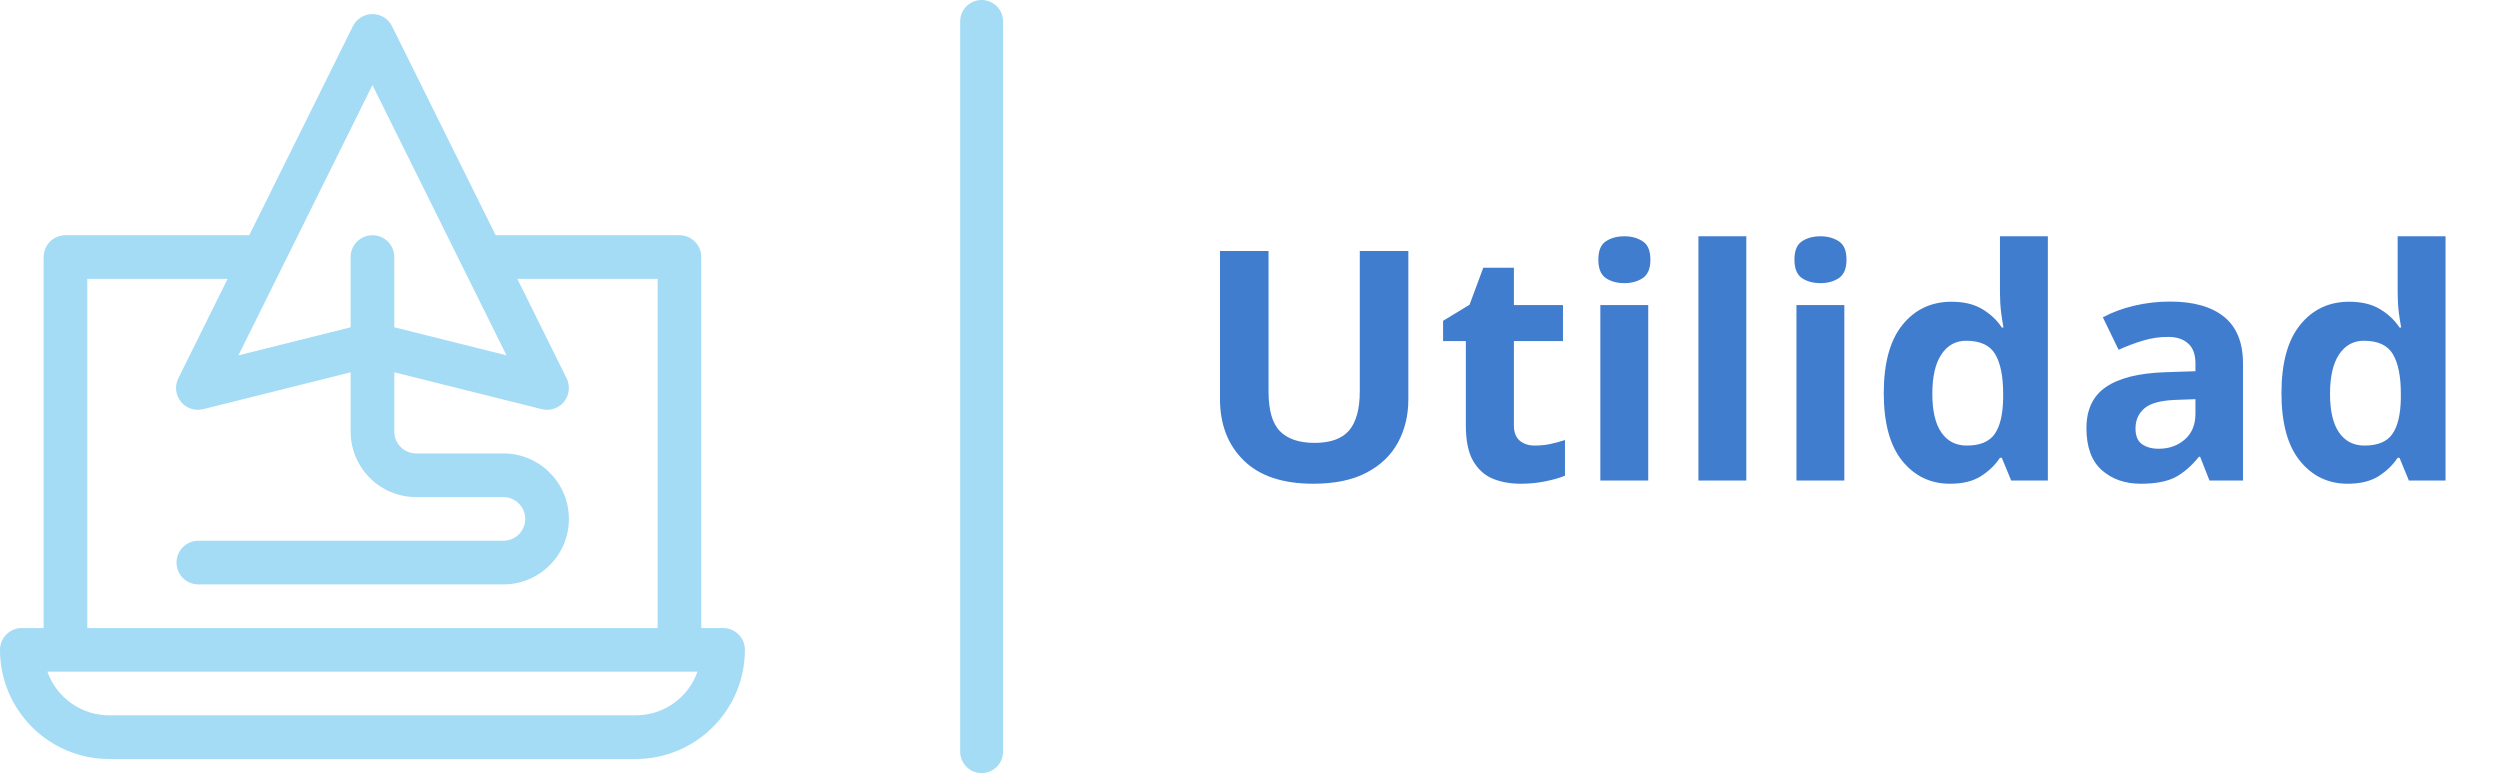
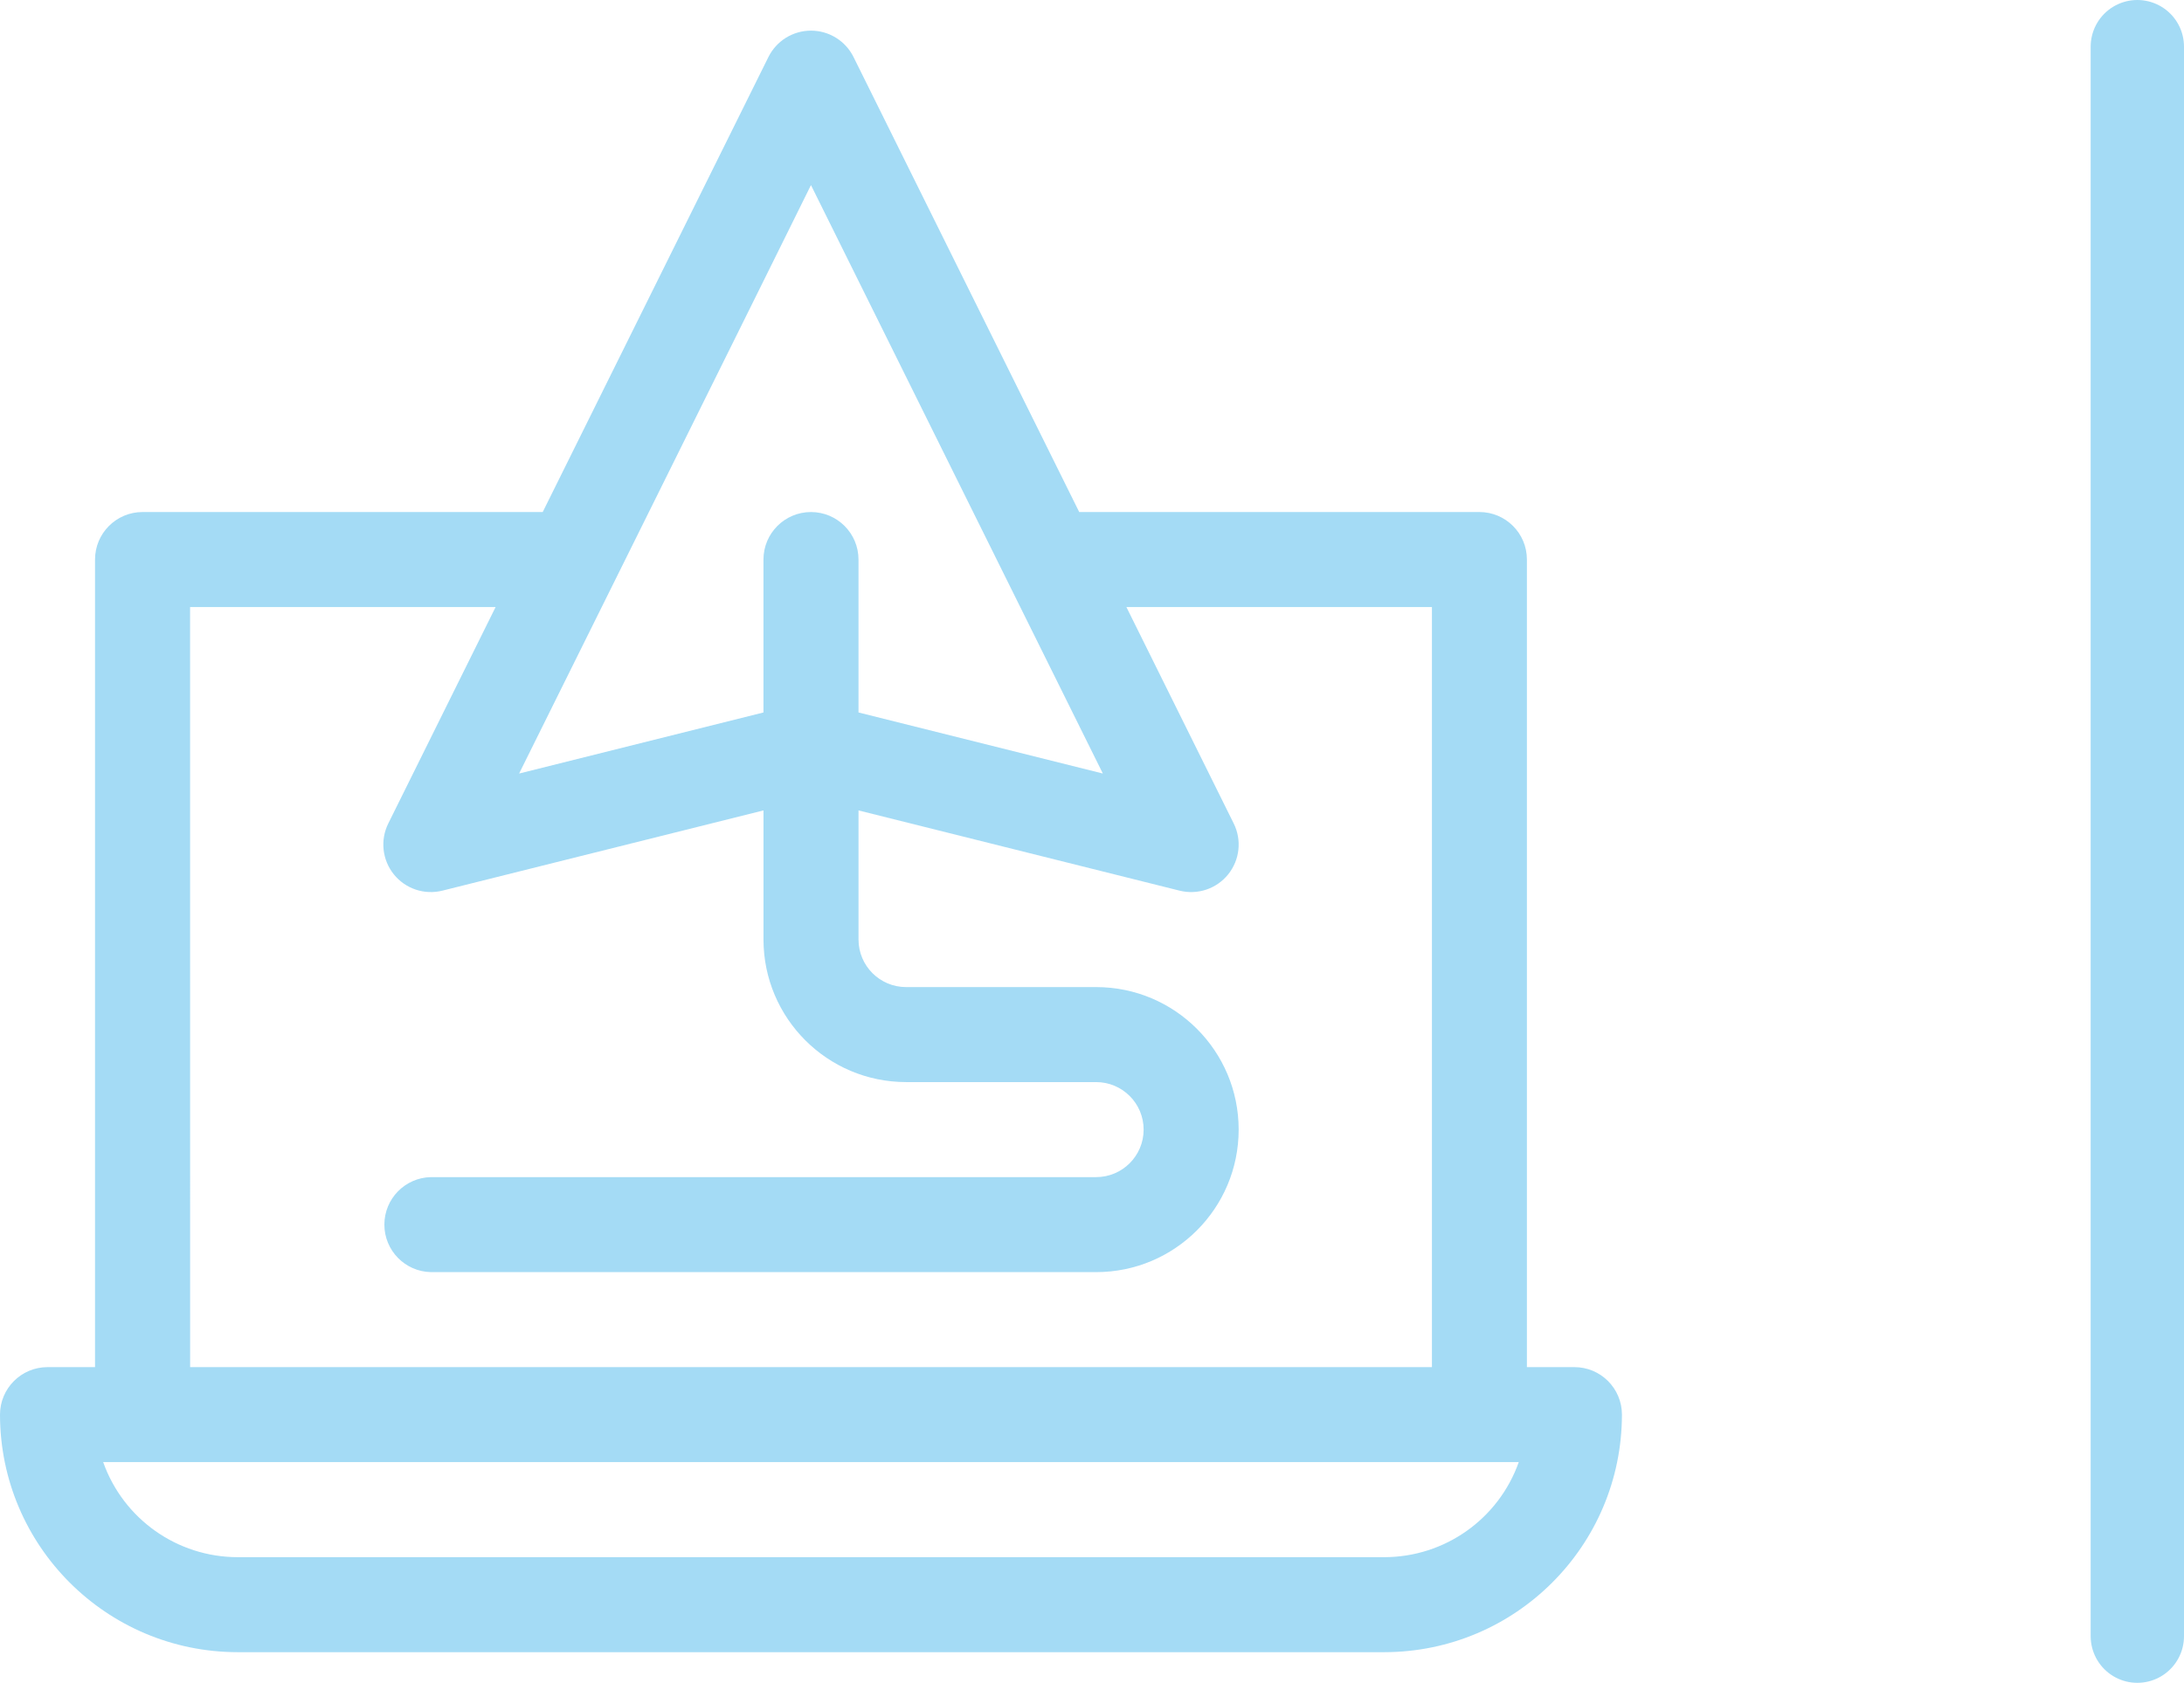
- <svg xmlns="http://www.w3.org/2000/svg" width="233.304" height="72.144" viewBox="0 0 233.304 72.144">
-   <g id="Grupo_12633" data-name="Grupo 12633" transform="translate(-1703.396 -5081.77)">
-     <text id="Utilidad" transform="translate(1814.7 5126.616)" fill="#407dcf" font-size="30" font-family="Montserrat-SemiBold, Montserrat" font-weight="600">
-       <tspan x="0" y="0">Utilidad</tspan>
-     </text>
+ <svg xmlns="http://www.w3.org/2000/svg" width="93.606" height="72.144" viewBox="0 0 93.606 72.144">
+   <g id="Grupo_12641" data-name="Grupo 12641" transform="translate(-1703.396 -5081.77)">
    <line id="Línea_372" data-name="Línea 372" y2="68.144" transform="translate(1795.002 5083.77)" fill="none" stroke="#a4dbf5" stroke-linecap="round" stroke-miterlimit="10" stroke-width="4" />
    <g id="Grupo_11833" data-name="Grupo 11833">
      <path id="Trazado_2540" data-name="Trazado 2540" d="M1713.579,5152.6h49.15a10.194,10.194,0,0,0,10.183-10.183,2.036,2.036,0,0,0-2.036-2.037h-2.037v-34.622a2.036,2.036,0,0,0-2.036-2.037h-17.152l-9.672-19.505a2.036,2.036,0,0,0-3.649,0l-9.673,19.505h-17.151a2.037,2.037,0,0,0-2.037,2.037v34.622h-2.036a2.037,2.037,0,0,0-2.037,2.037,10.194,10.194,0,0,0,10.183,10.183Zm49.15-4.073h-49.15a6.121,6.121,0,0,1-5.761-4.075h60.672a6.119,6.119,0,0,1-5.761,4.075Zm-24.575-58.822c.321.652,12.185,24.573,12.51,25.227l-10.473-2.618v-6.556a2.036,2.036,0,1,0-4.073,0v6.556l-10.473,2.618c1.026-2.07,11.158-22.481,12.509-25.227Zm-26.611,18.089h13.095l-4.6,9.279a2.036,2.036,0,0,0,2.318,2.88l13.763-3.44v5.538a6.117,6.117,0,0,0,6.11,6.109h8.146a2.037,2.037,0,1,1,0,4.074h-28.513a2.037,2.037,0,0,0,0,4.073h28.513a6.11,6.11,0,0,0,0-12.22h-8.146a2.039,2.039,0,0,1-2.037-2.036v-5.538l13.762,3.44a2.036,2.036,0,0,0,2.319-2.88l-4.6-9.279h13.095v32.586h-53.223Zm0,0" fill="#a4dbf5" />
    </g>
  </g>
</svg>
